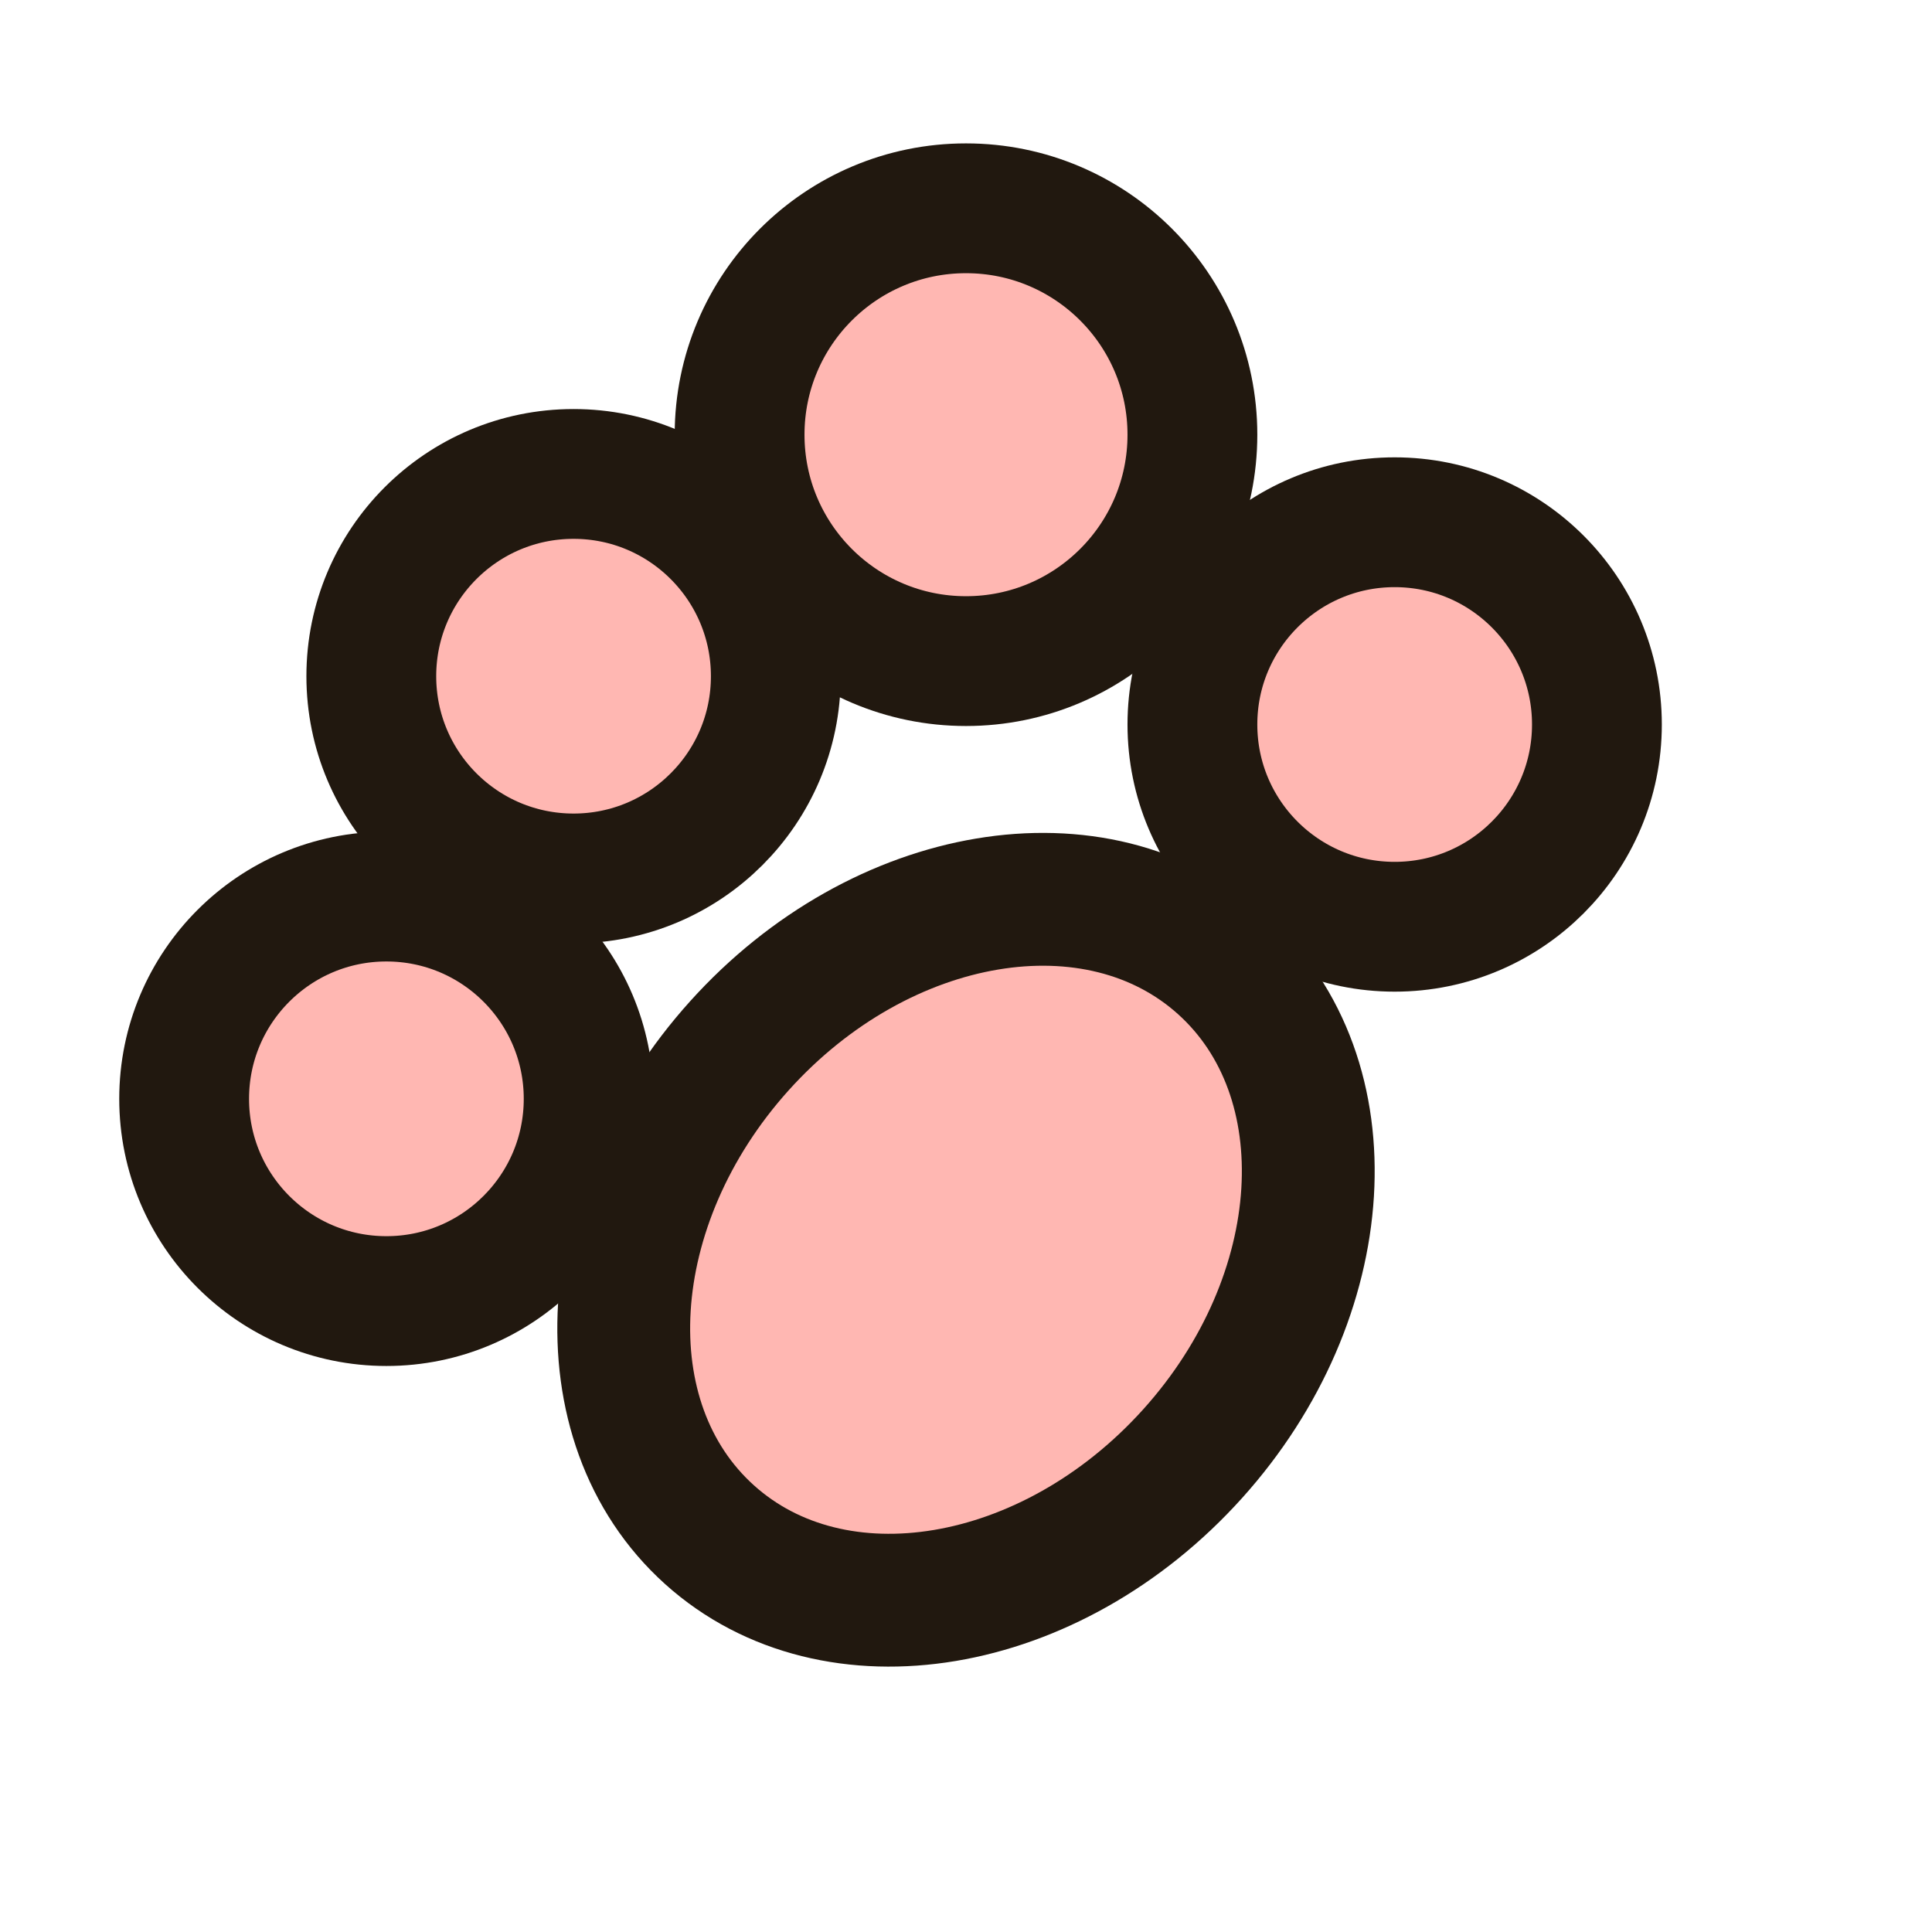
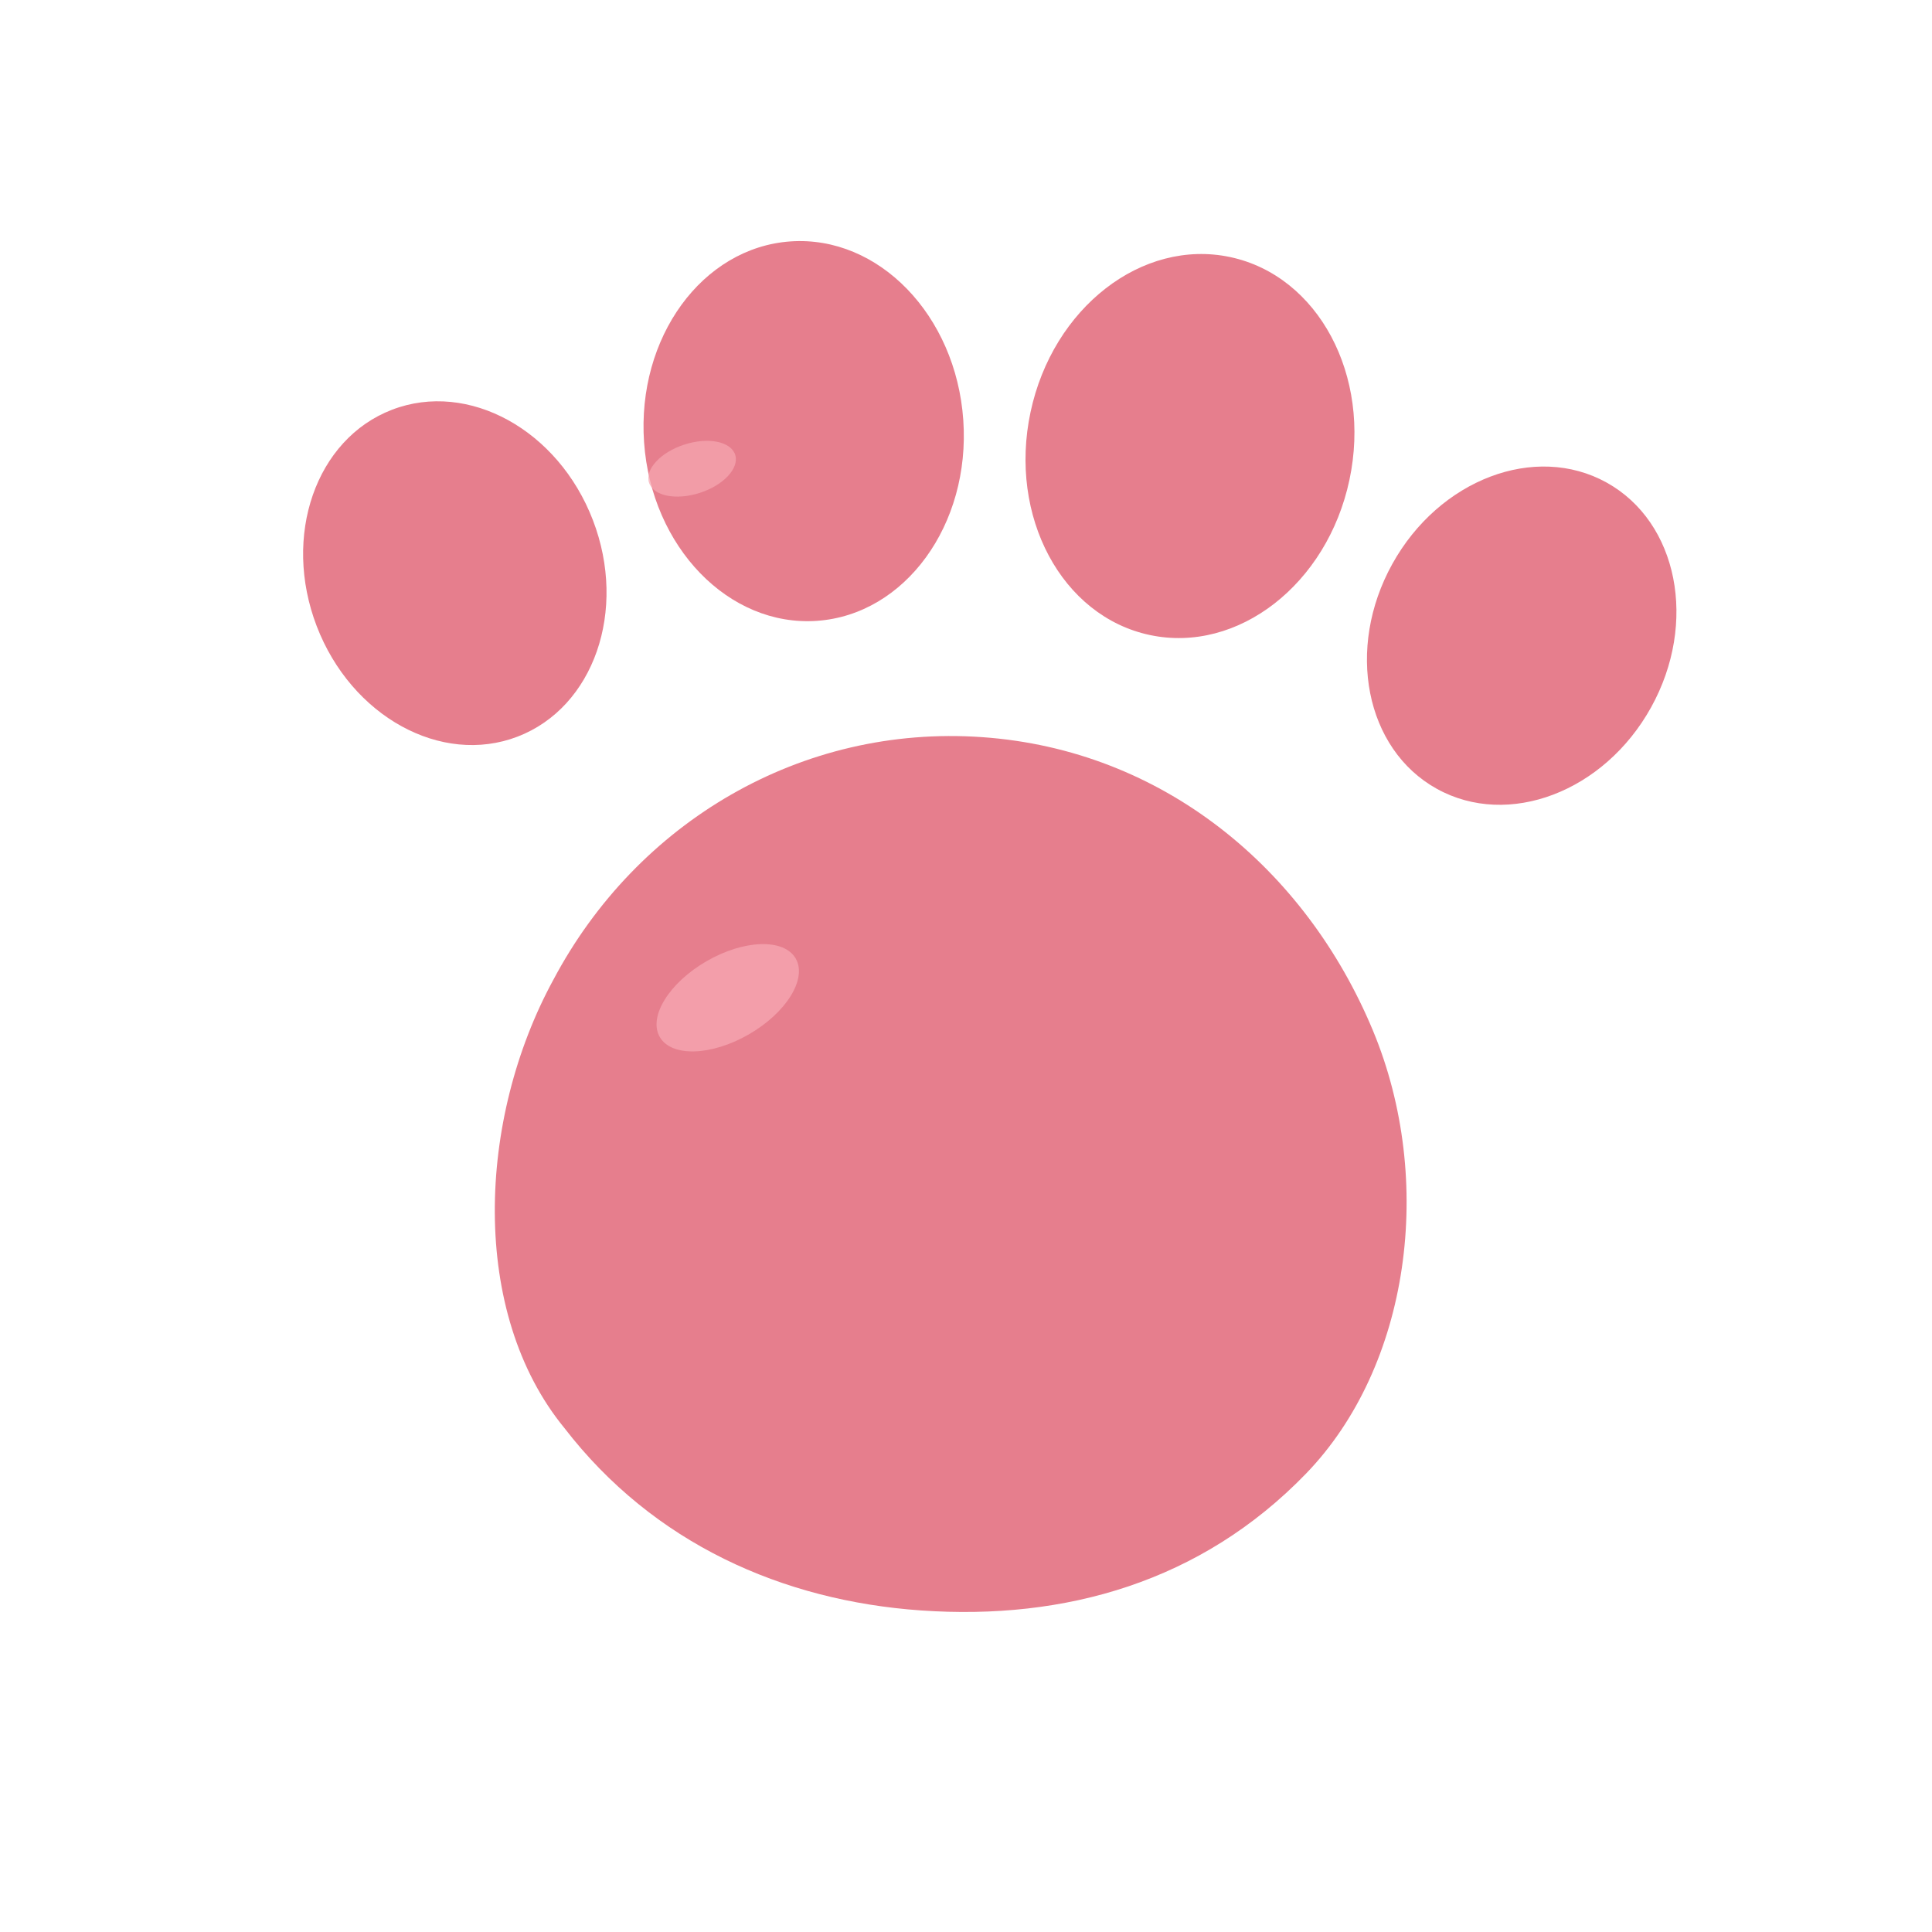
- <svg xmlns="http://www.w3.org/2000/svg" viewBox="0 0 32 32" width="32" height="32" fill="none">
-   <circle cx="16" cy="7.2" r="3.75" fill="#FFB7B2" stroke="#21180F" stroke-width="2.15" />
-   <circle cx="9.5" cy="11.2" r="3.35" fill="#FFB7B2" stroke="#21180F" stroke-width="2.15" />
-   <circle cx="23.1" cy="12" r="3.35" fill="#FFB7B2" stroke="#21180F" stroke-width="2.15" />
-   <circle cx="6.4" cy="18.2" r="3.35" fill="#FFB7B2" stroke="#21180F" stroke-width="2.15" />
-   <ellipse cx="16" cy="20.7" rx="5.05" ry="6.35" transform="rotate(42 16 20.7)" fill="#FFB7B2" stroke="#21180F" stroke-width="2.2" />
+ <svg xmlns="http://www.w3.org/2000/svg" viewBox="0 0 32 32" fill="none">
+   <g transform="rotate(4 16 16)">
+     <ellipse cx="7.1" cy="10.1" rx="2.45" ry="2.9" transform="rotate(-25 7.1 10.1)" fill="#E67E8D" />
+     <ellipse cx="12.7" cy="7.35" rx="2.65" ry="3.15" transform="rotate(-8 12.7 7.35)" fill="#E67E8D" />
+     <ellipse cx="19.1" cy="7.15" rx="2.7" ry="3.2" transform="rotate(8 19.1 7.15)" fill="#E67E8D" />
+     <ellipse cx="24.8" cy="9.9" rx="2.45" ry="2.9" transform="rotate(25 24.8 9.9)" fill="#E67E8D" />
+     <path d="M16 12.2c-3 0-5.6 1.8-6.8 4.5-1.1 2.4-1 5.6.7 7.4 1.6 1.8 3.8 2.6 6.1 2.6 2.4 0 4.6-.8 6.2-2.7 1.6-1.9 1.8-5 .6-7.4-1.3-2.6-3.8-4.4-6.8-4.4Z" fill="#E67E8D" />
+     <ellipse cx="12.1" cy="16.8" rx="1.3" ry=".7" transform="rotate(-34 12.1 16.8)" fill="#F6A7B2" opacity=".78" />
+     <ellipse cx="10.9" cy="8.1" rx=".75" ry=".42" transform="rotate(-22 10.9 8.1)" fill="#F6A7B2" opacity=".72" />
+   </g>
</svg>
